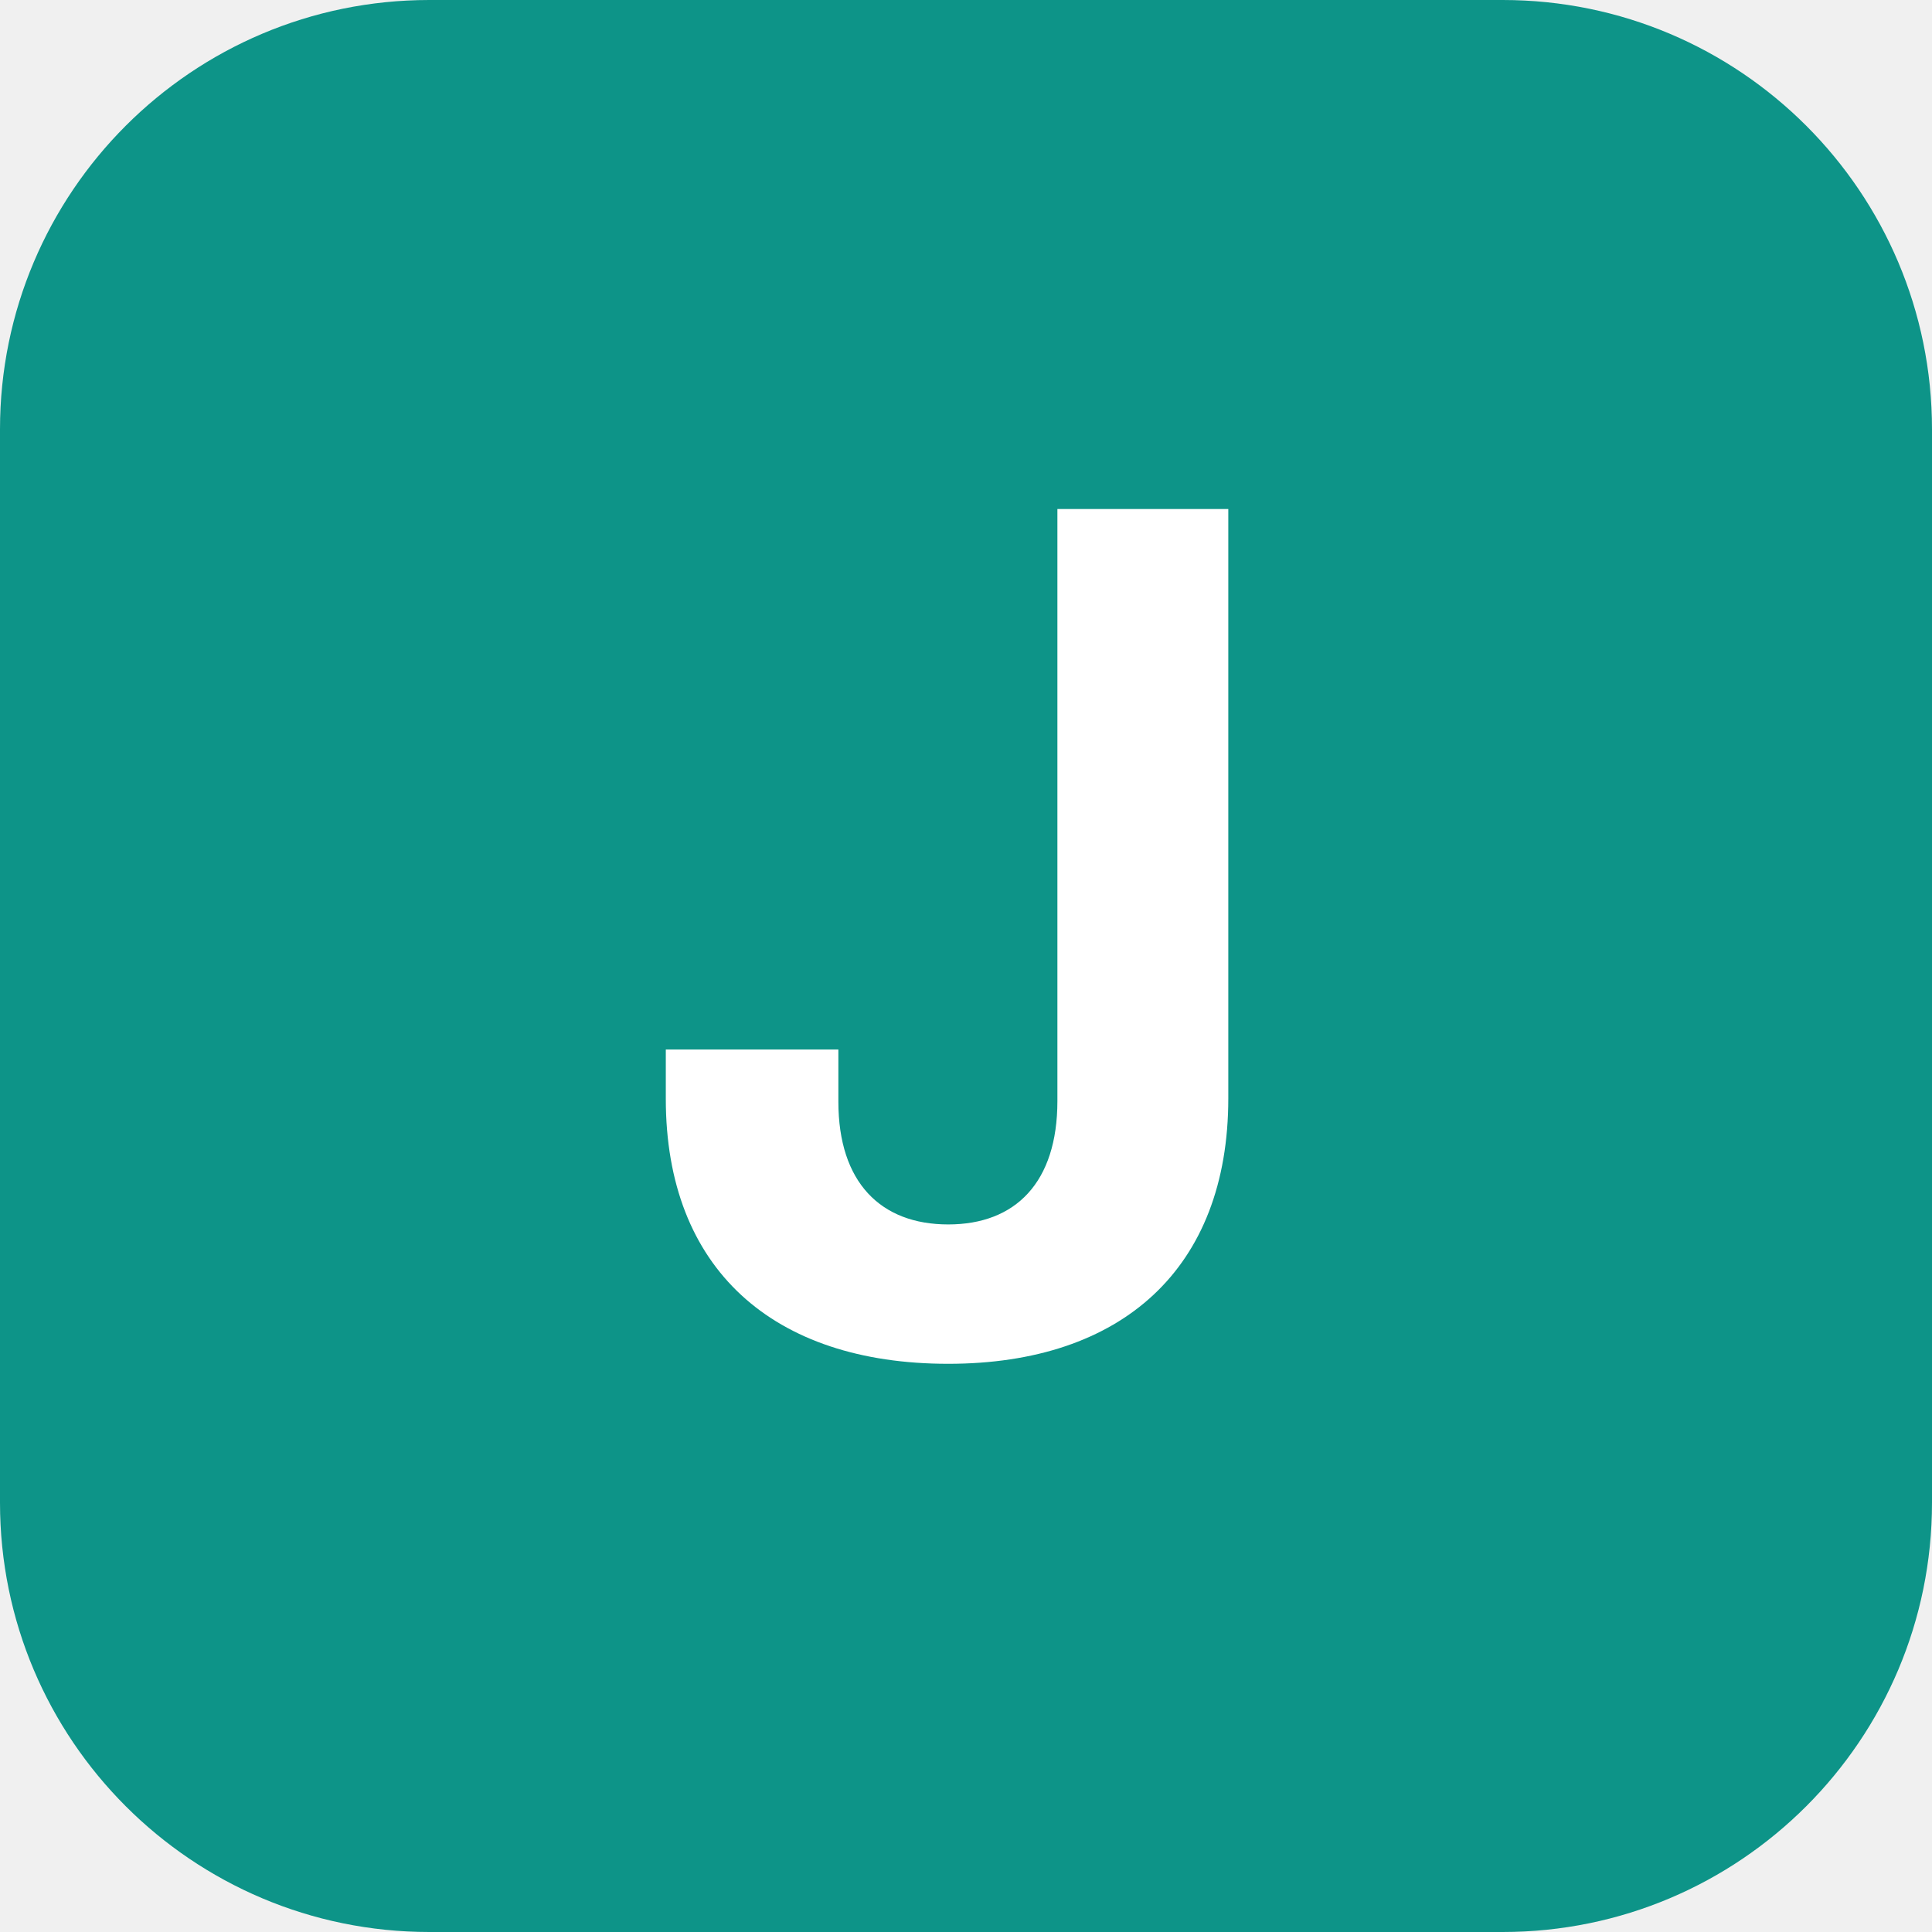
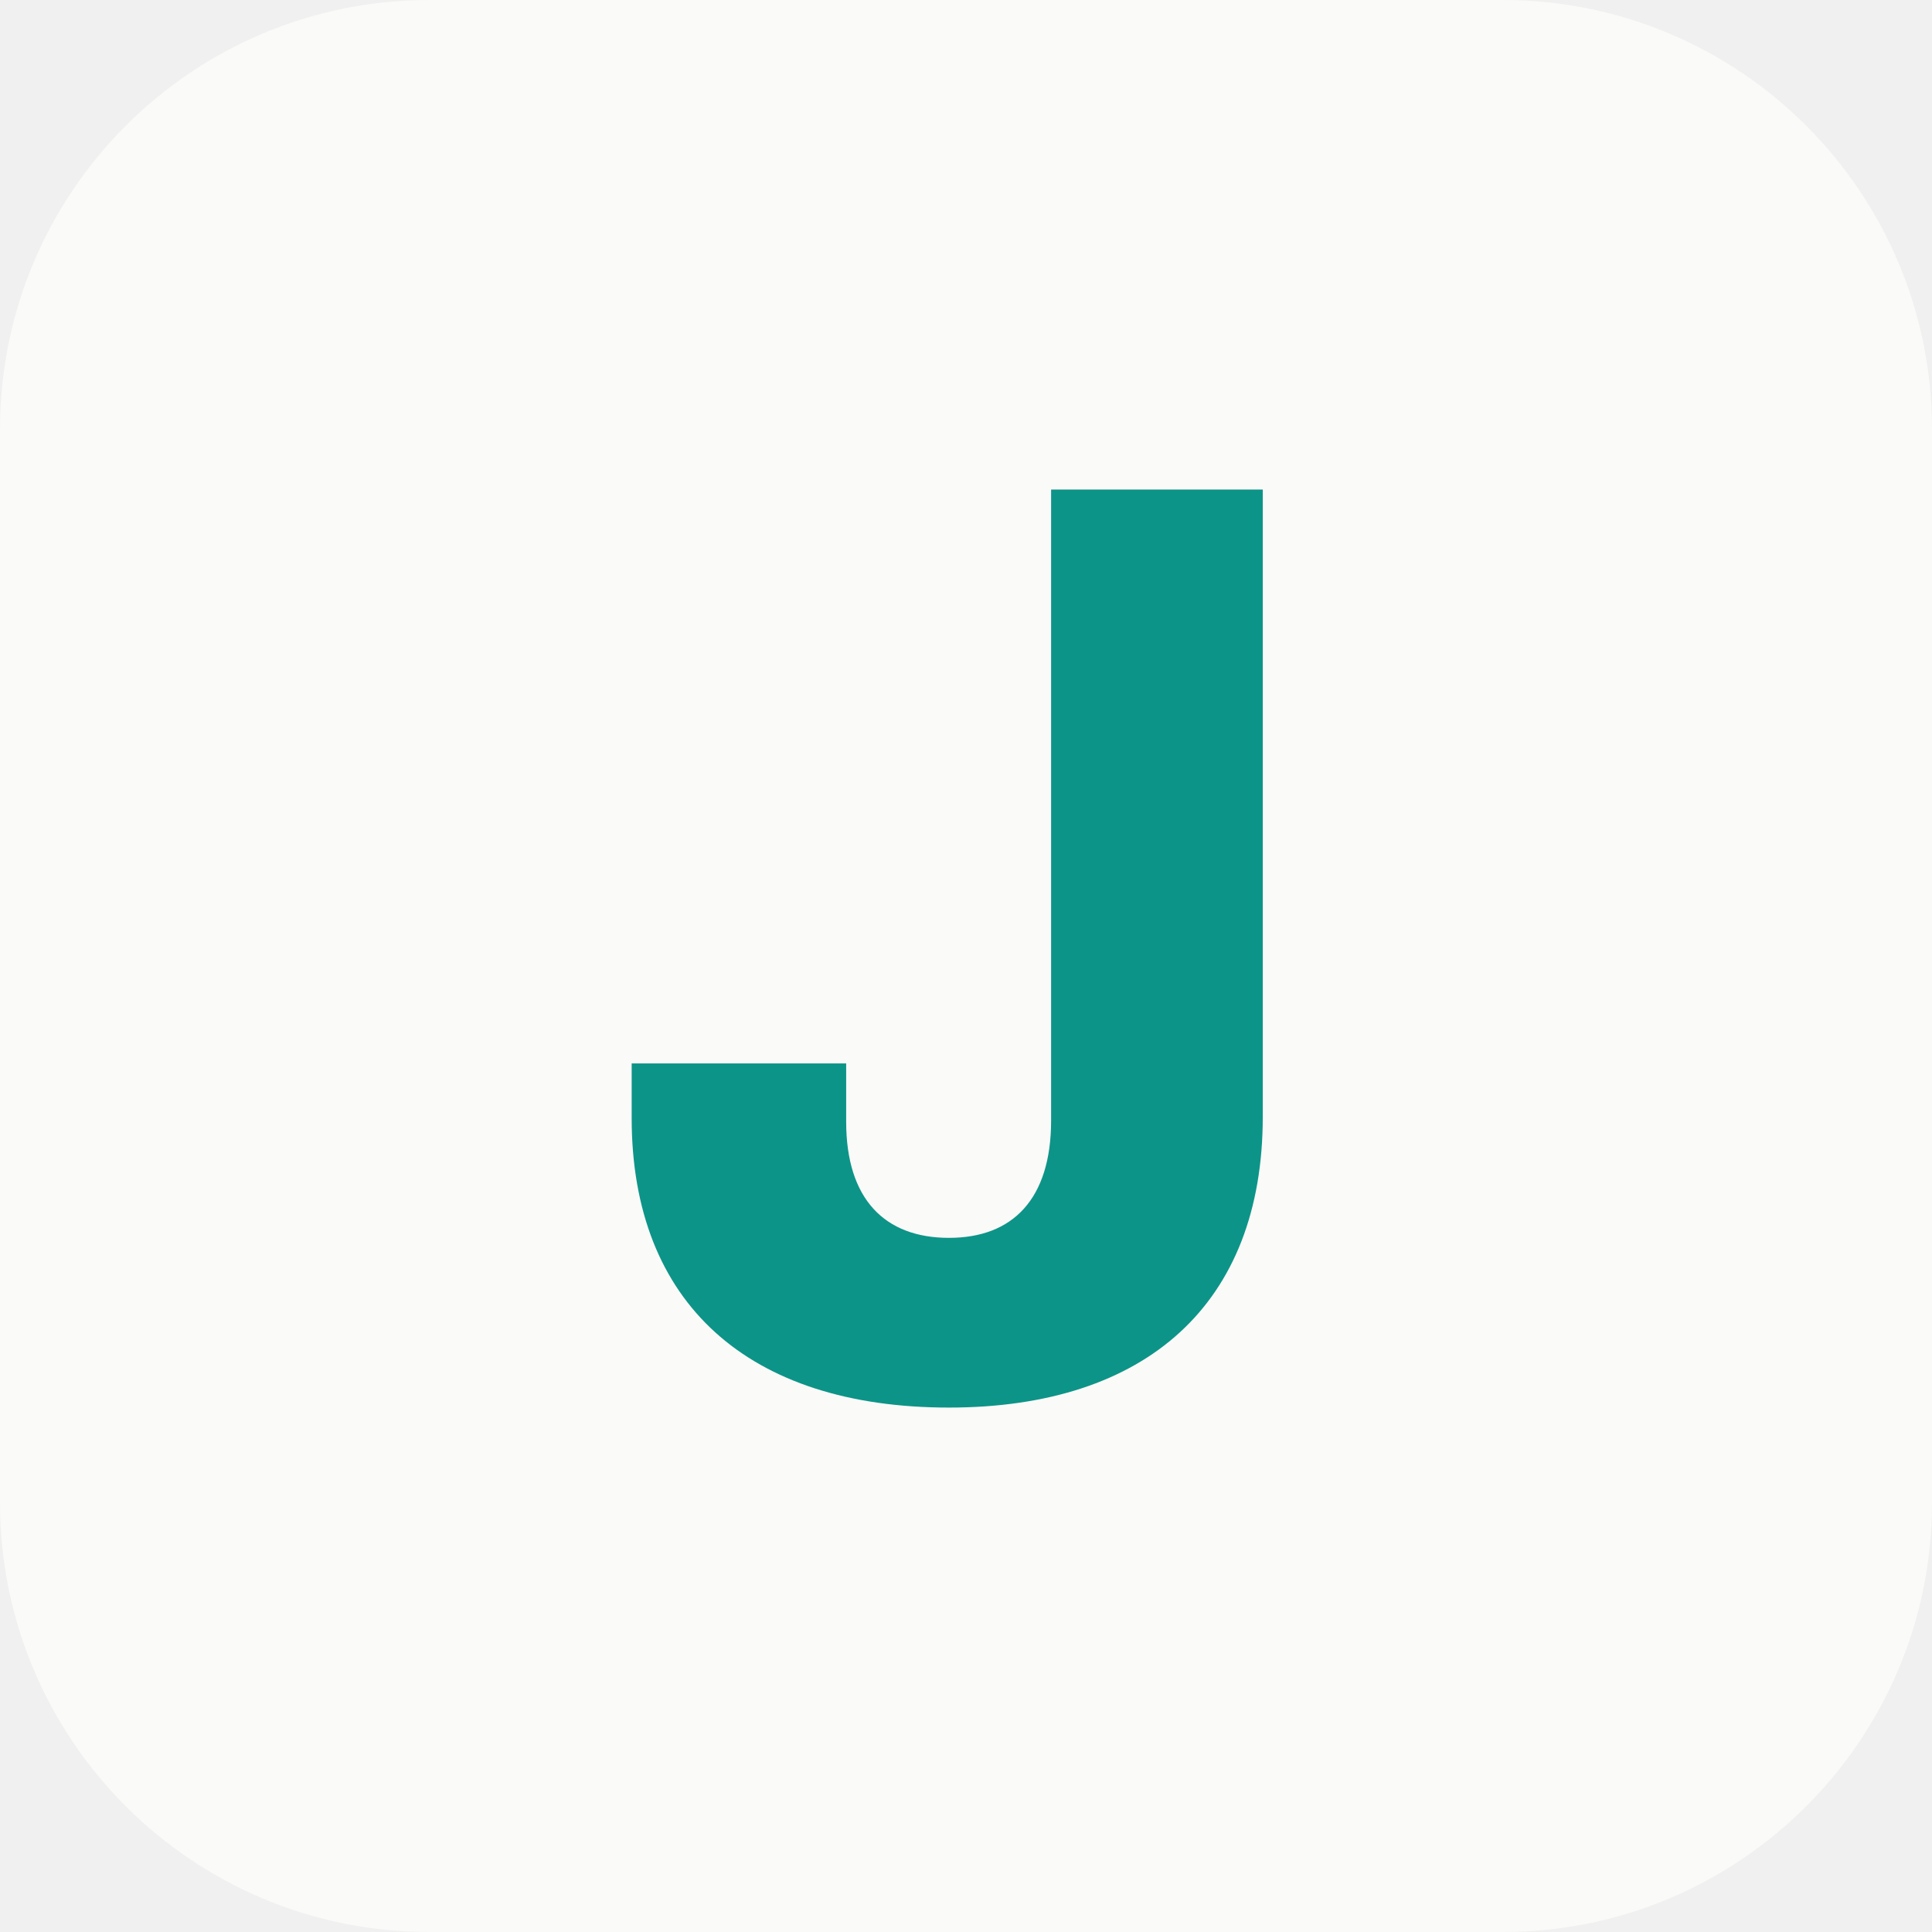
<svg xmlns="http://www.w3.org/2000/svg" viewBox="0 0 180 180">
-   <rect width="180" height="180" rx="40" fill="#0D9488" />
-   <text x="90" y="126" font-family="system-ui, -apple-system, sans-serif" font-weight="700" font-size="108" fill="white" text-anchor="middle">J</text>
+   <rect width="180" height="180" rx="40" fill="#FAFAF8" />
+   <text x="90" y="130" font-family="system-ui, -apple-system, sans-serif" font-weight="800" font-size="116" fill="#0D9488" text-anchor="middle">J</text>
</svg>
